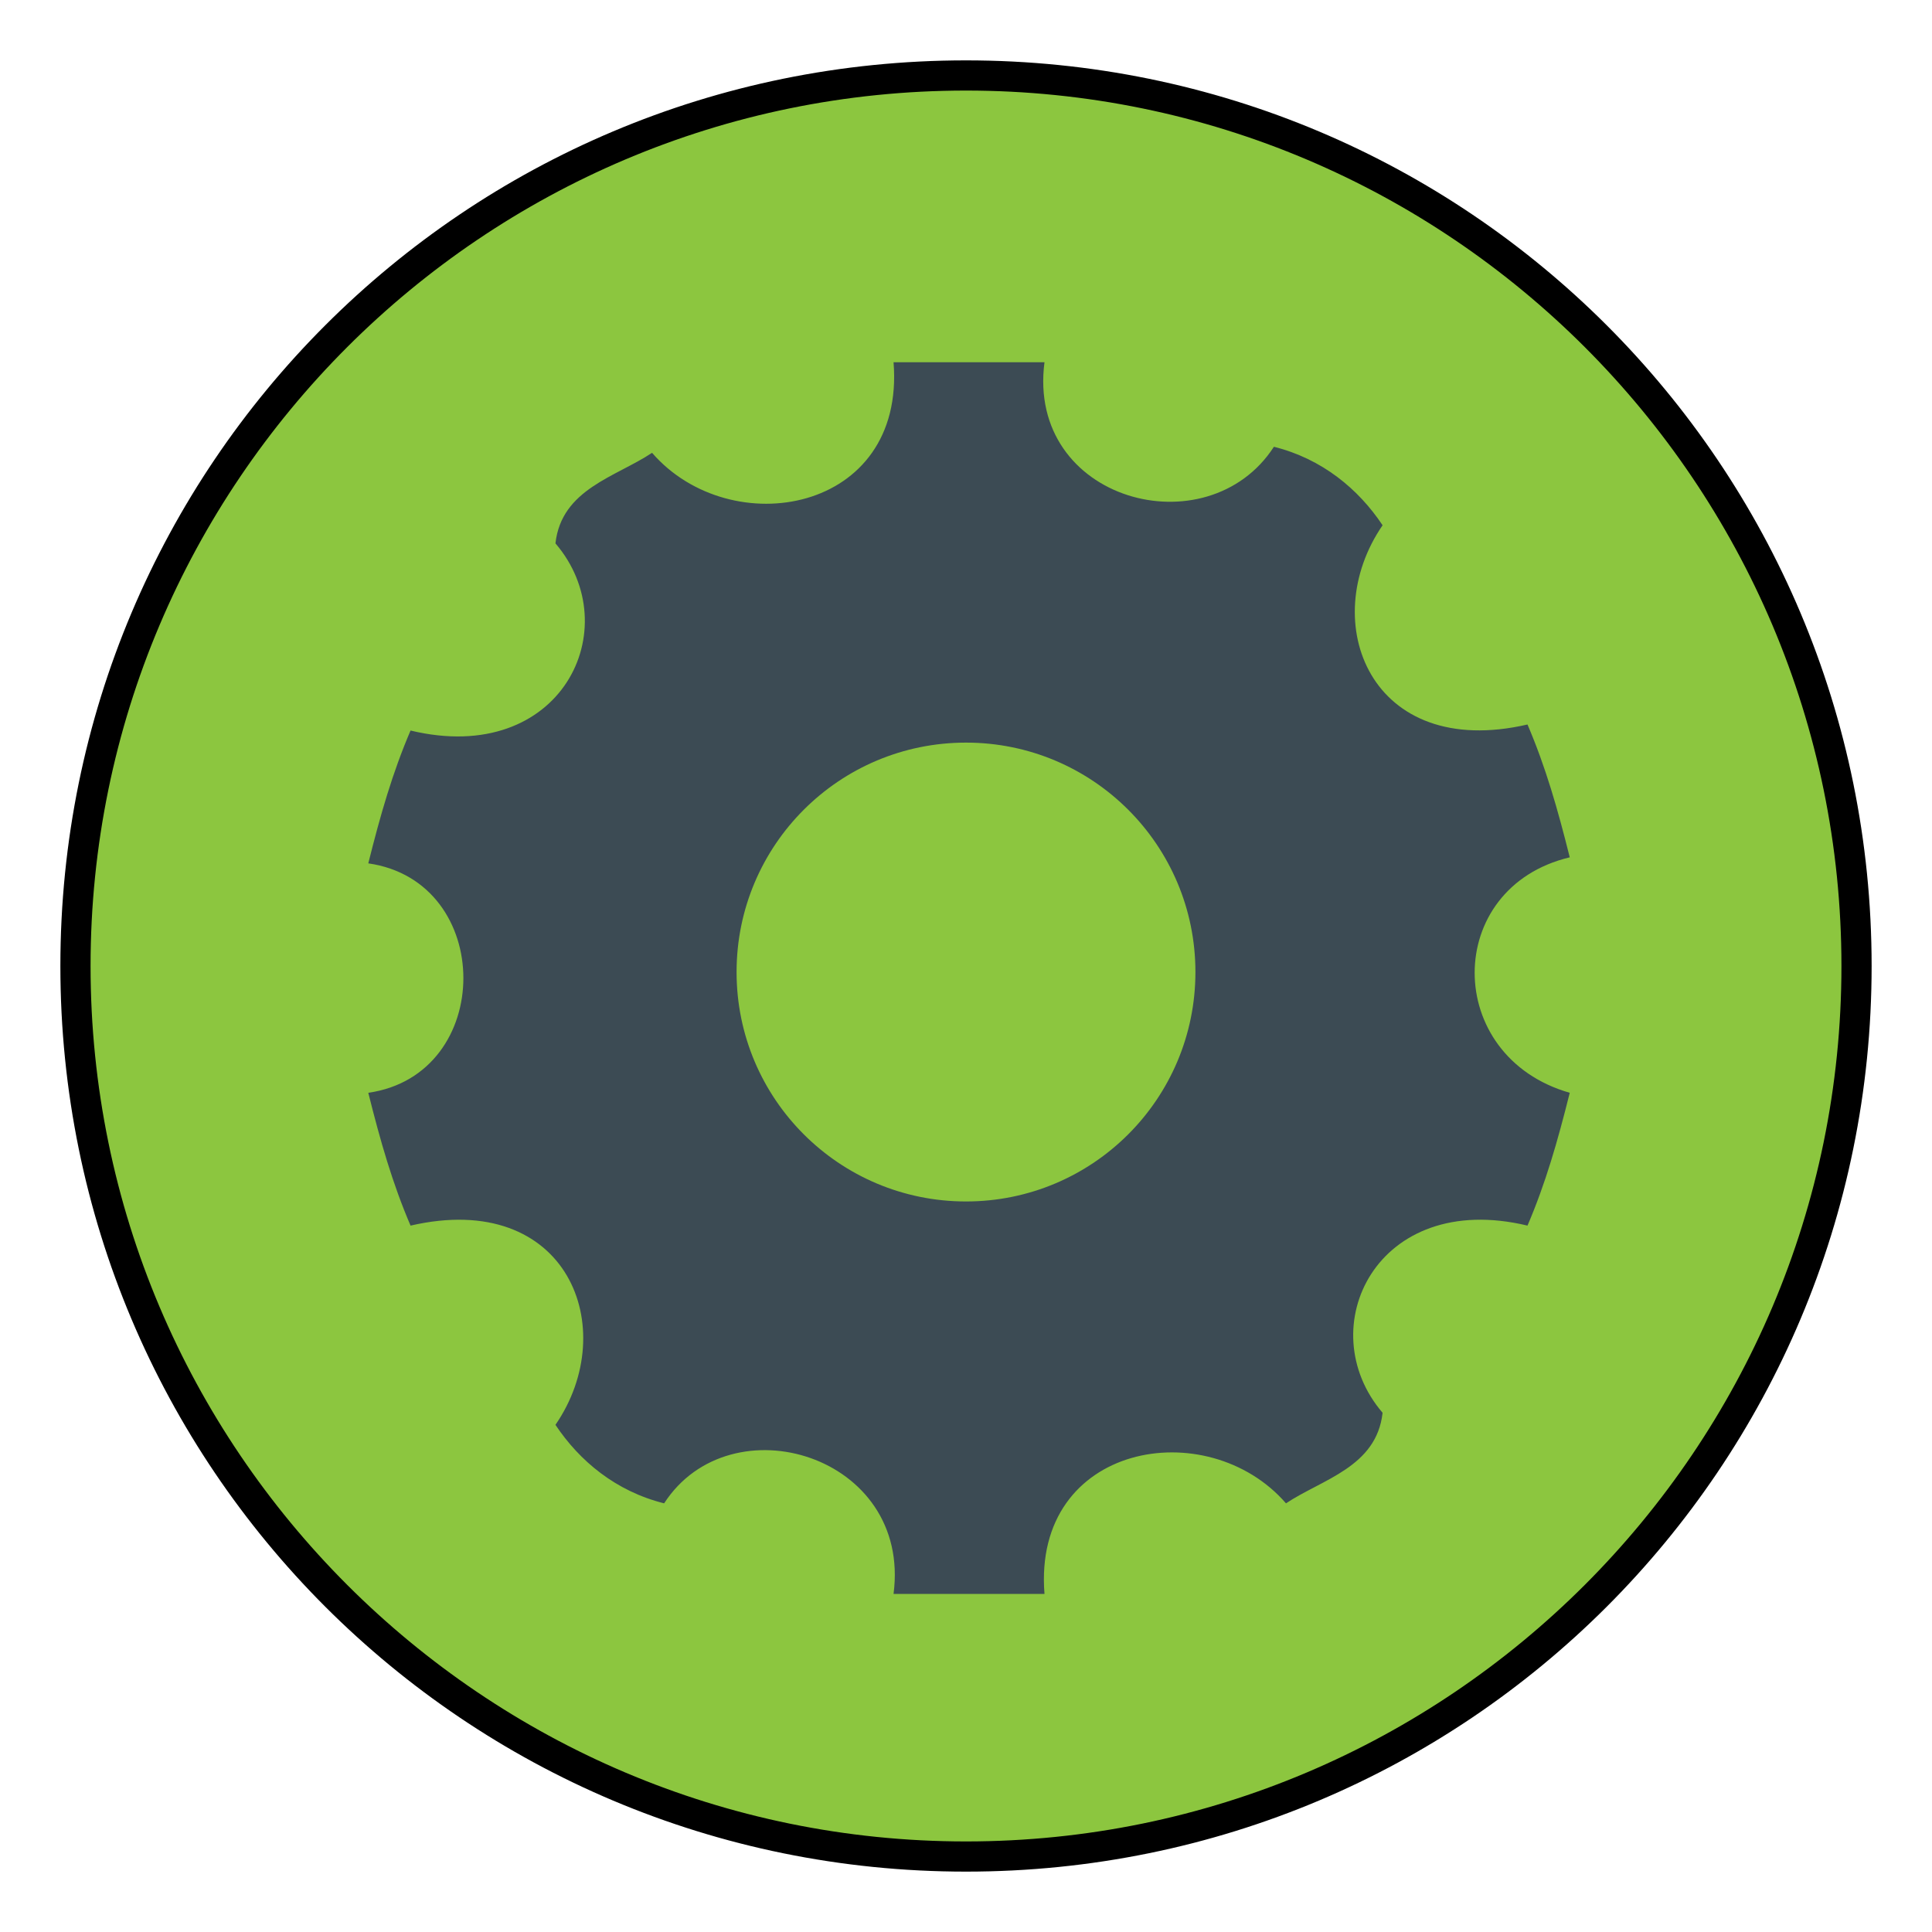
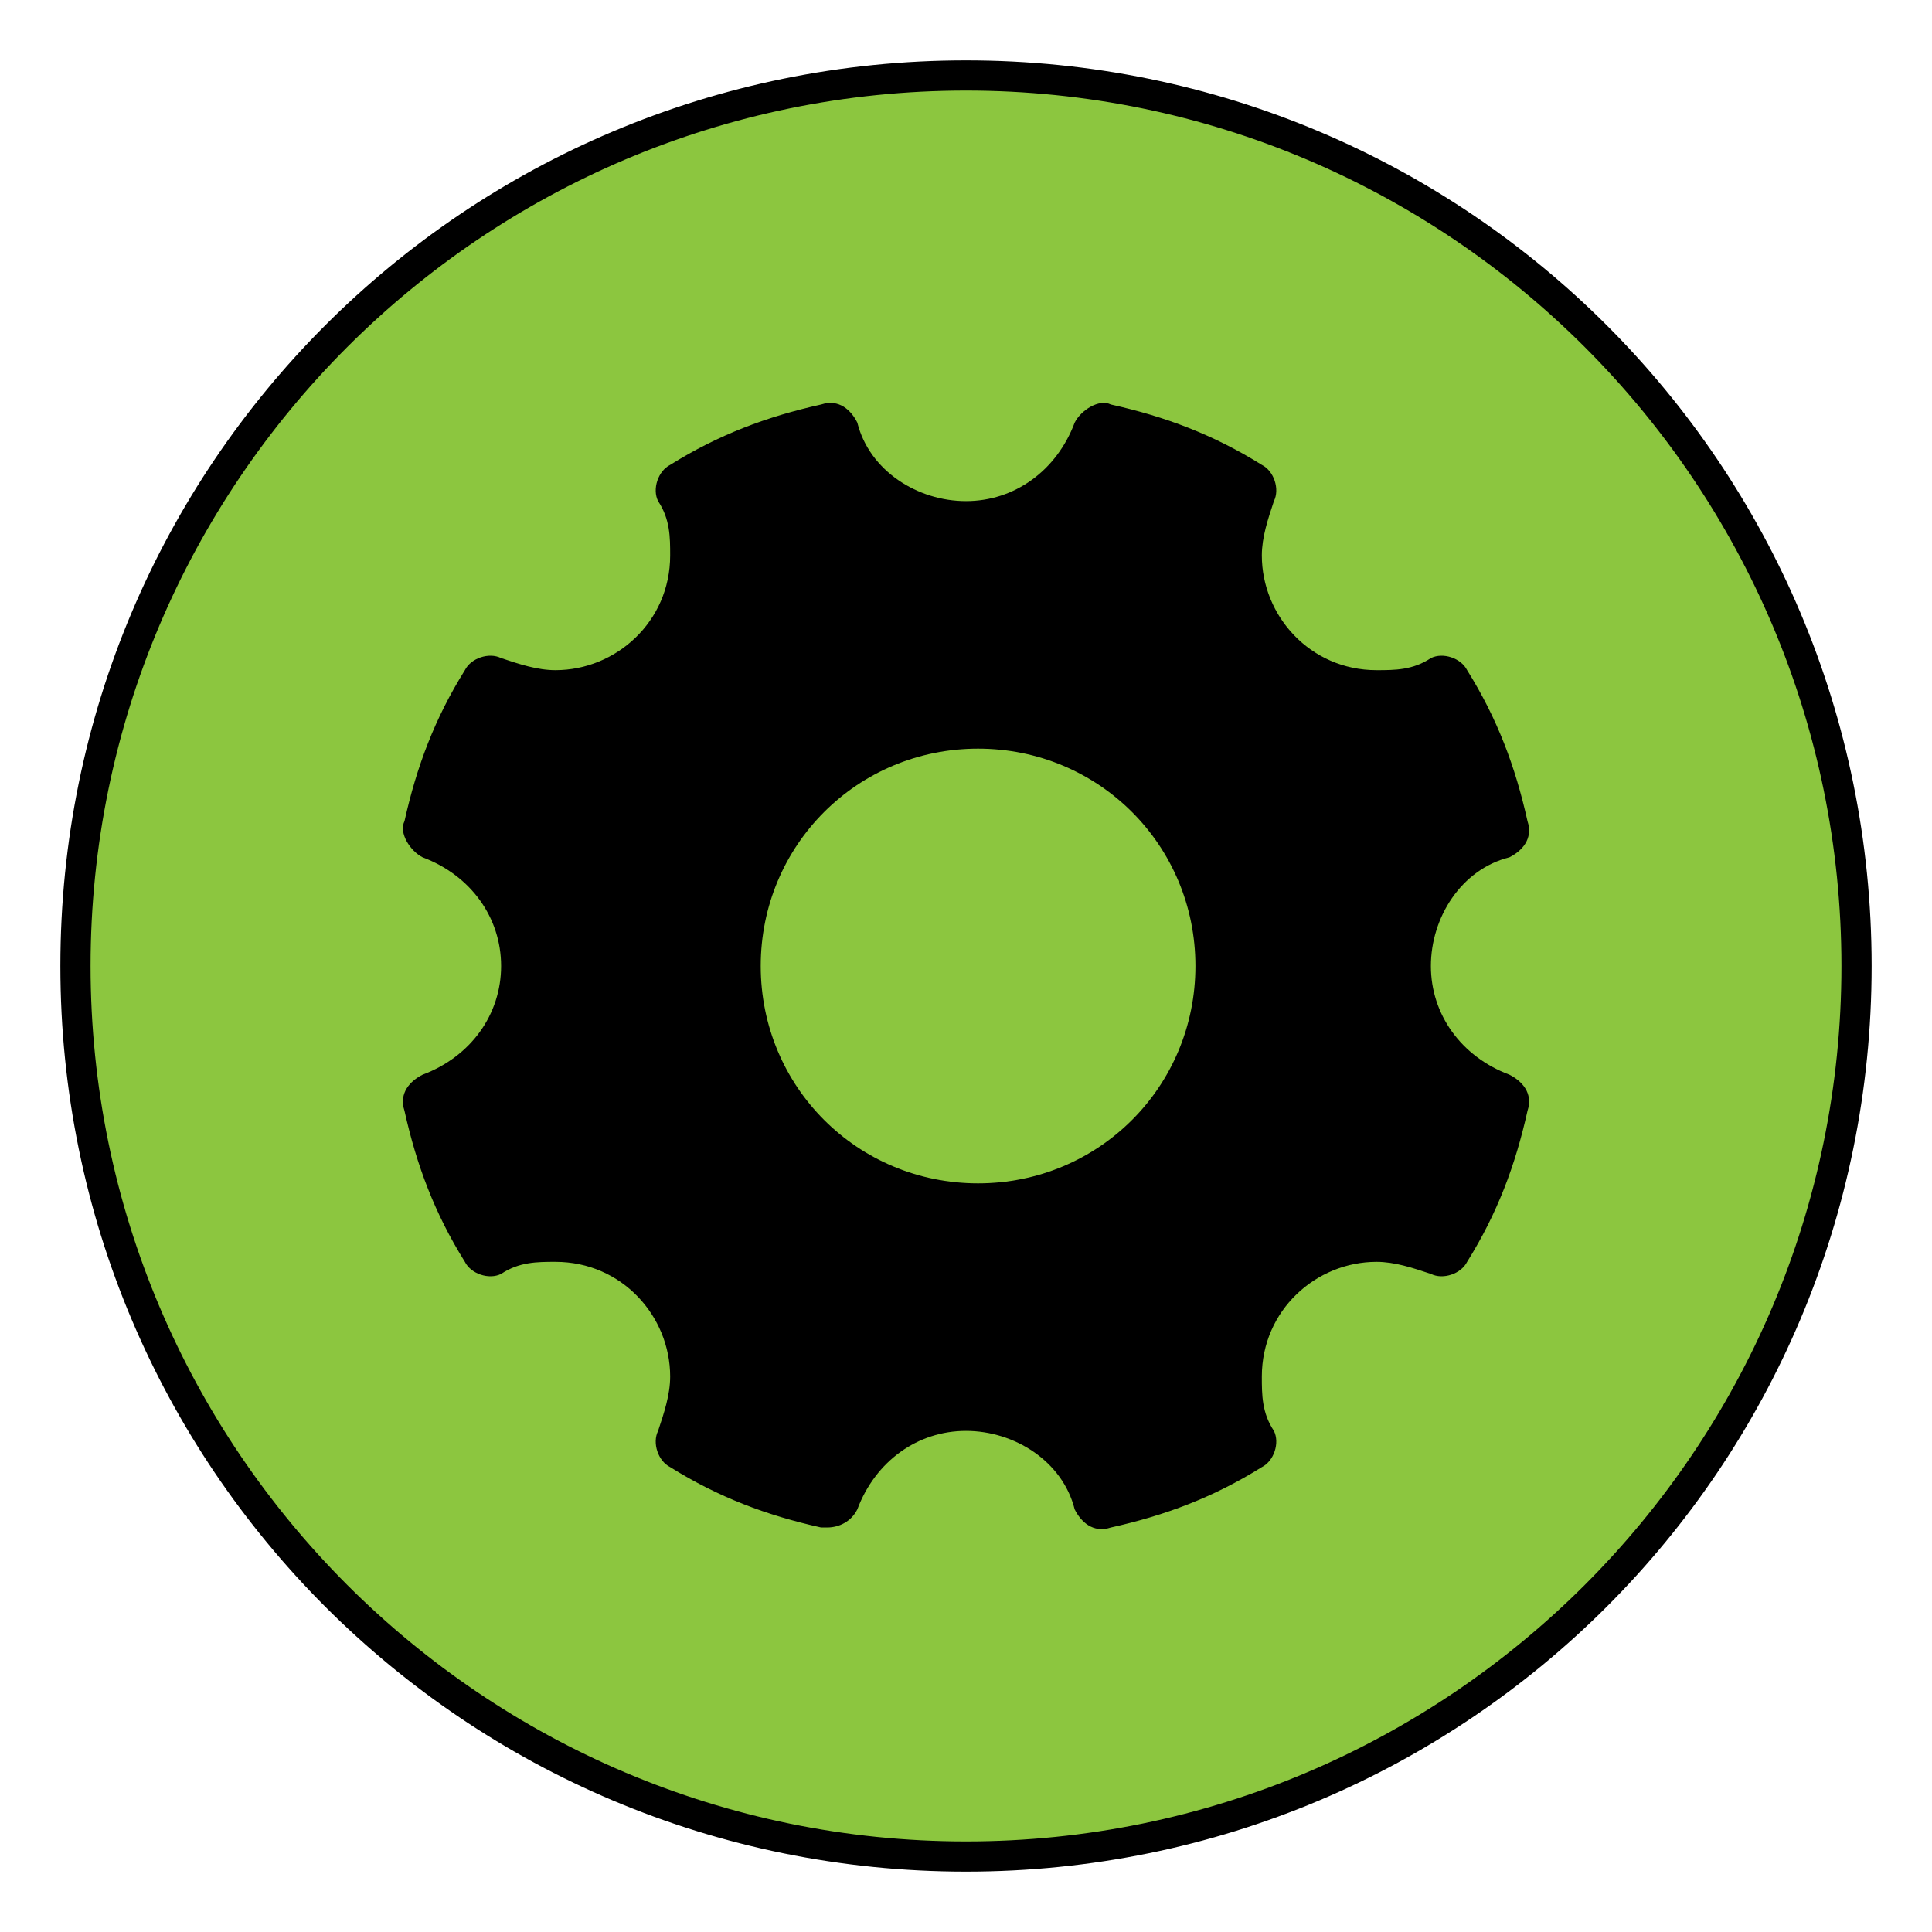
- <svg xmlns="http://www.w3.org/2000/svg" version="1.1" x="0px" y="0px" width="32px" height="32px" viewBox="0 0 32 32" enable-background="new 0 0 32 32" xml:space="preserve">
+ <svg xmlns="http://www.w3.org/2000/svg" version="1.1" id="Layer_1" x="0px" y="0px" width="32px" height="32px" viewBox="0 0 32 32" enable-background="new 0 0 32 32" xml:space="preserve">
  <g id="Layer2">
    <g>
-       <path fill="#8CC63F" d="M16,30.8C7.9,30.8,1.3,24.1,1.3,16C1.3,7.9,7.9,1.3,16,1.3c8.1,0,14.8,6.6,14.8,14.8    C30.8,24.1,24.1,30.8,16,30.8z" />
+       <path fill="#8CC63F" d="M16,30.8C7.9,30.8,1.3,24.1,1.3,16S7.9,1.3,16,1.3s14.8,6.6,14.8,14.8C30.8,24.1,24.1,30.8,16,30.8z" />
      <path d="M16,1.5C24,1.5,30.5,8,30.5,16S24,30.5,16,30.5S1.5,24,1.5,16S8,1.5,16,1.5 M16,1C7.7,1,1,7.7,1,16s6.7,15,15,15    s15-6.7,15-15S24.3,1,16,1L16,1z" />
    </g>
  </g>
  <g id="Layer1">
-     <g>
-       <g>
-         <path fill="#3C4B54" d="M26,14.2c-0.2-0.8-0.4-1.5-0.7-2.2c-2.6,0.6-3.5-1.7-2.4-3.3c-0.4-0.6-1-1.1-1.8-1.3     C20,9.1,17,8.3,17.3,6c-0.8,0-1.7,0-2.5,0c0.2,2.5-2.7,3-4,1.5c-0.6,0.4-1.5,0.6-1.6,1.5c1.2,1.4,0.1,3.7-2.4,3.1     c-0.3,0.7-0.5,1.4-0.7,2.2c2.1,0.3,2.1,3.5,0,3.8c0.2,0.8,0.4,1.5,0.7,2.2c2.6-0.6,3.5,1.7,2.4,3.3c0.4,0.6,1,1.1,1.8,1.3     c1.1-1.7,4.1-0.8,3.8,1.5c0.8,0,1.7,0,2.5,0c-0.2-2.5,2.7-3,4-1.5c0.6-0.4,1.5-0.6,1.6-1.5c-1.2-1.4-0.1-3.7,2.4-3.1     c0.3-0.7,0.5-1.4,0.7-2.2C23.9,17.5,23.9,14.7,26,14.2z M16,19.9c-2.1,0-3.8-1.7-3.8-3.8c0-2.1,1.7-3.8,3.8-3.8     c2.1,0,3.8,1.7,3.8,3.8C19.8,18.2,18.1,19.9,16,19.9z" />
-       </g>
-     </g>
-     <g>
- 	</g>
-     <g>
- 	</g>
-     <g>
- 	</g>
-     <g>
- 	</g>
-     <g>
- 	</g>
-     <g>
- 	</g>
-     <g>
- 	</g>
-     <g>
- 	</g>
-     <g>
- 	</g>
-     <g>
- 	</g>
-     <g>
- 	</g>
-     <g>
- 	</g>
-     <g>
- 	</g>
-     <g>
- 	</g>
-     <g>
- 	</g>
+     <path d="M25,17.8c-0.8-0.3-1.3-1-1.3-1.8s0.5-1.6,1.3-1.8c0.2-0.1,0.4-0.3,0.3-0.6c-0.2-0.9-0.5-1.7-1-2.5   c-0.1-0.2-0.4-0.3-0.6-0.2c-0.3,0.2-0.6,0.2-0.9,0.2c-1.1,0-1.9-0.9-1.9-1.9c0-0.3,0.1-0.6,0.2-0.9c0.1-0.2,0-0.5-0.2-0.6   c-0.8-0.5-1.6-0.8-2.5-1c-0.2-0.1-0.5,0.1-0.6,0.3c-0.3,0.8-1,1.3-1.8,1.3S14.4,7.8,14.2,7c-0.1-0.2-0.3-0.4-0.6-0.3   c-0.9,0.2-1.7,0.5-2.5,1c-0.2,0.1-0.3,0.4-0.2,0.6c0.2,0.3,0.2,0.6,0.2,0.9c0,1.1-0.9,1.9-1.9,1.9c-0.3,0-0.6-0.1-0.9-0.2   c-0.2-0.1-0.5,0-0.6,0.2c-0.5,0.8-0.8,1.6-1,2.5c-0.1,0.2,0.1,0.5,0.3,0.6c0.8,0.3,1.3,1,1.3,1.8S7.8,17.5,7,17.8   c-0.2,0.1-0.4,0.3-0.3,0.6c0.2,0.9,0.5,1.7,1,2.5c0.1,0.2,0.4,0.3,0.6,0.2c0.3-0.2,0.6-0.2,0.9-0.2c1.1,0,1.9,0.9,1.9,1.9   c0,0.3-0.1,0.6-0.2,0.9c-0.1,0.2,0,0.5,0.2,0.6c0.8,0.5,1.6,0.8,2.5,1c0,0,0.1,0,0.1,0c0.2,0,0.4-0.1,0.5-0.3   c0.3-0.8,1-1.3,1.8-1.3s1.6,0.5,1.8,1.3c0.1,0.2,0.3,0.4,0.6,0.3c0.9-0.2,1.7-0.5,2.5-1c0.2-0.1,0.3-0.4,0.2-0.6   c-0.2-0.3-0.2-0.6-0.2-0.9c0-1.1,0.9-1.9,1.9-1.9c0.3,0,0.6,0.1,0.9,0.2c0.2,0.1,0.5,0,0.6-0.2c0.5-0.8,0.8-1.6,1-2.5   C25.4,18.1,25.2,17.9,25,17.8z M16.2,19.6c-2,0-3.6-1.6-3.6-3.6s1.6-3.6,3.6-3.6s3.6,1.6,3.6,3.6S18.2,19.6,16.2,19.6z" />
  </g>
</svg>
